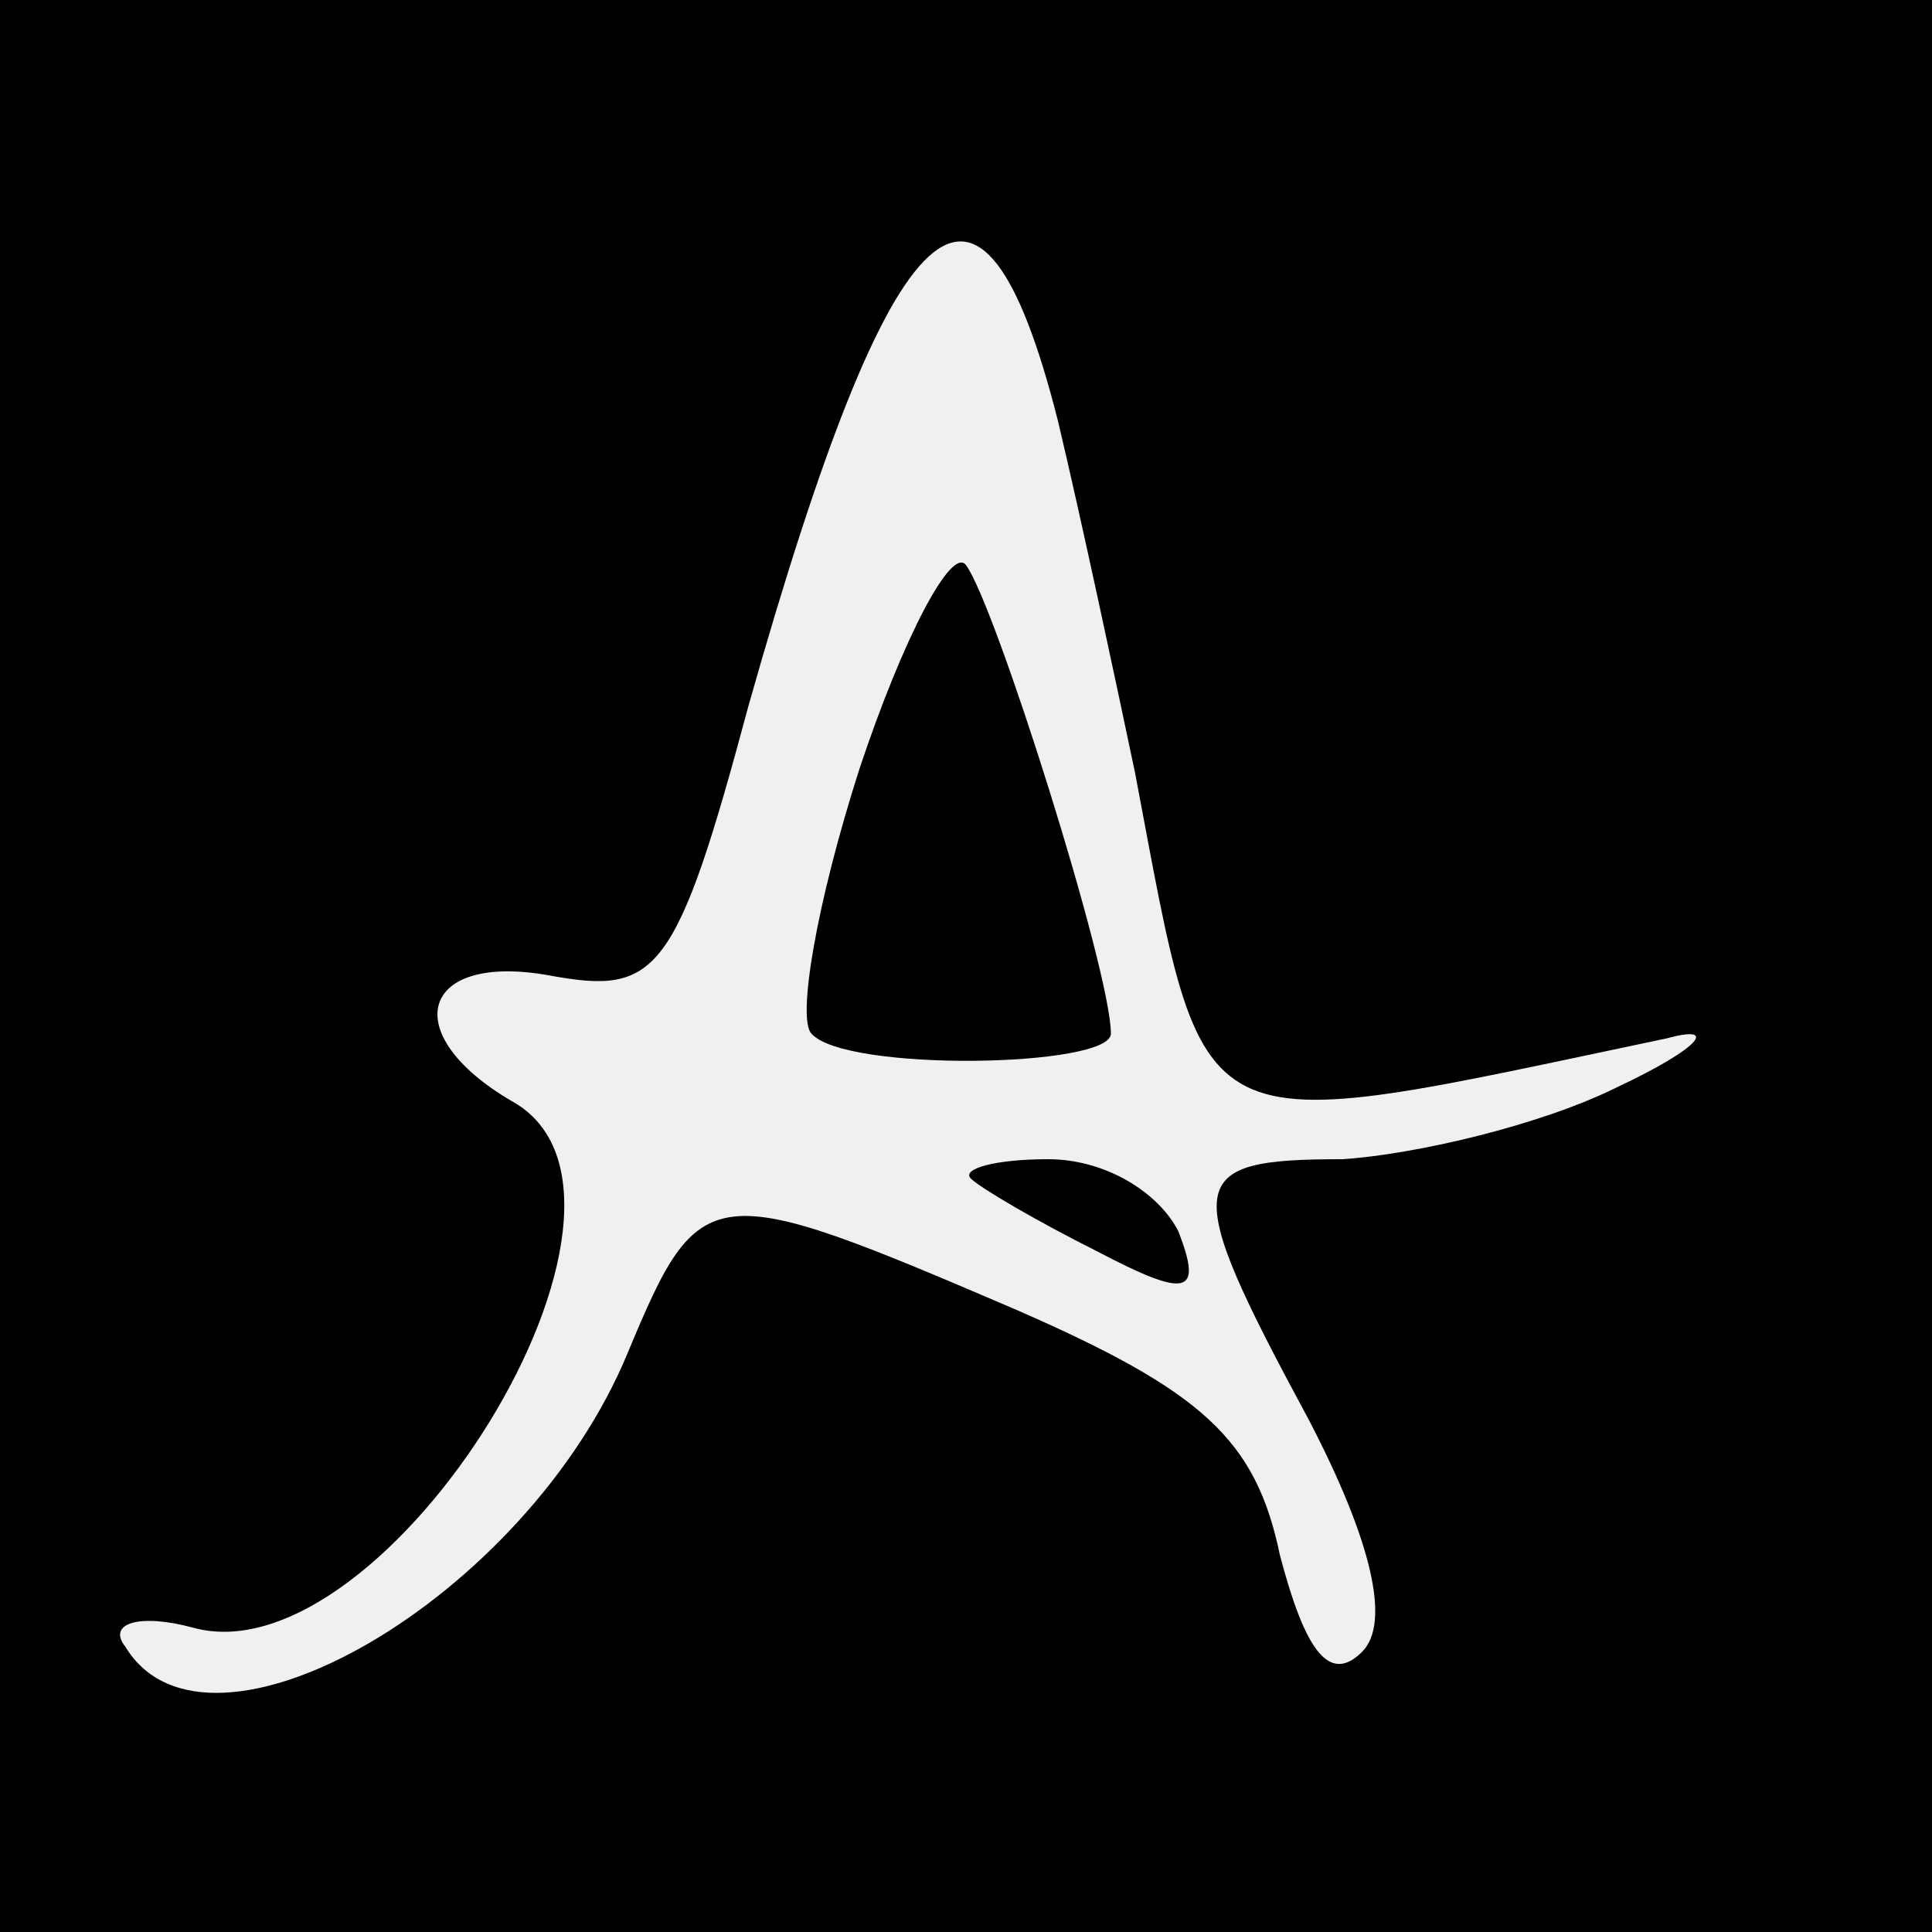
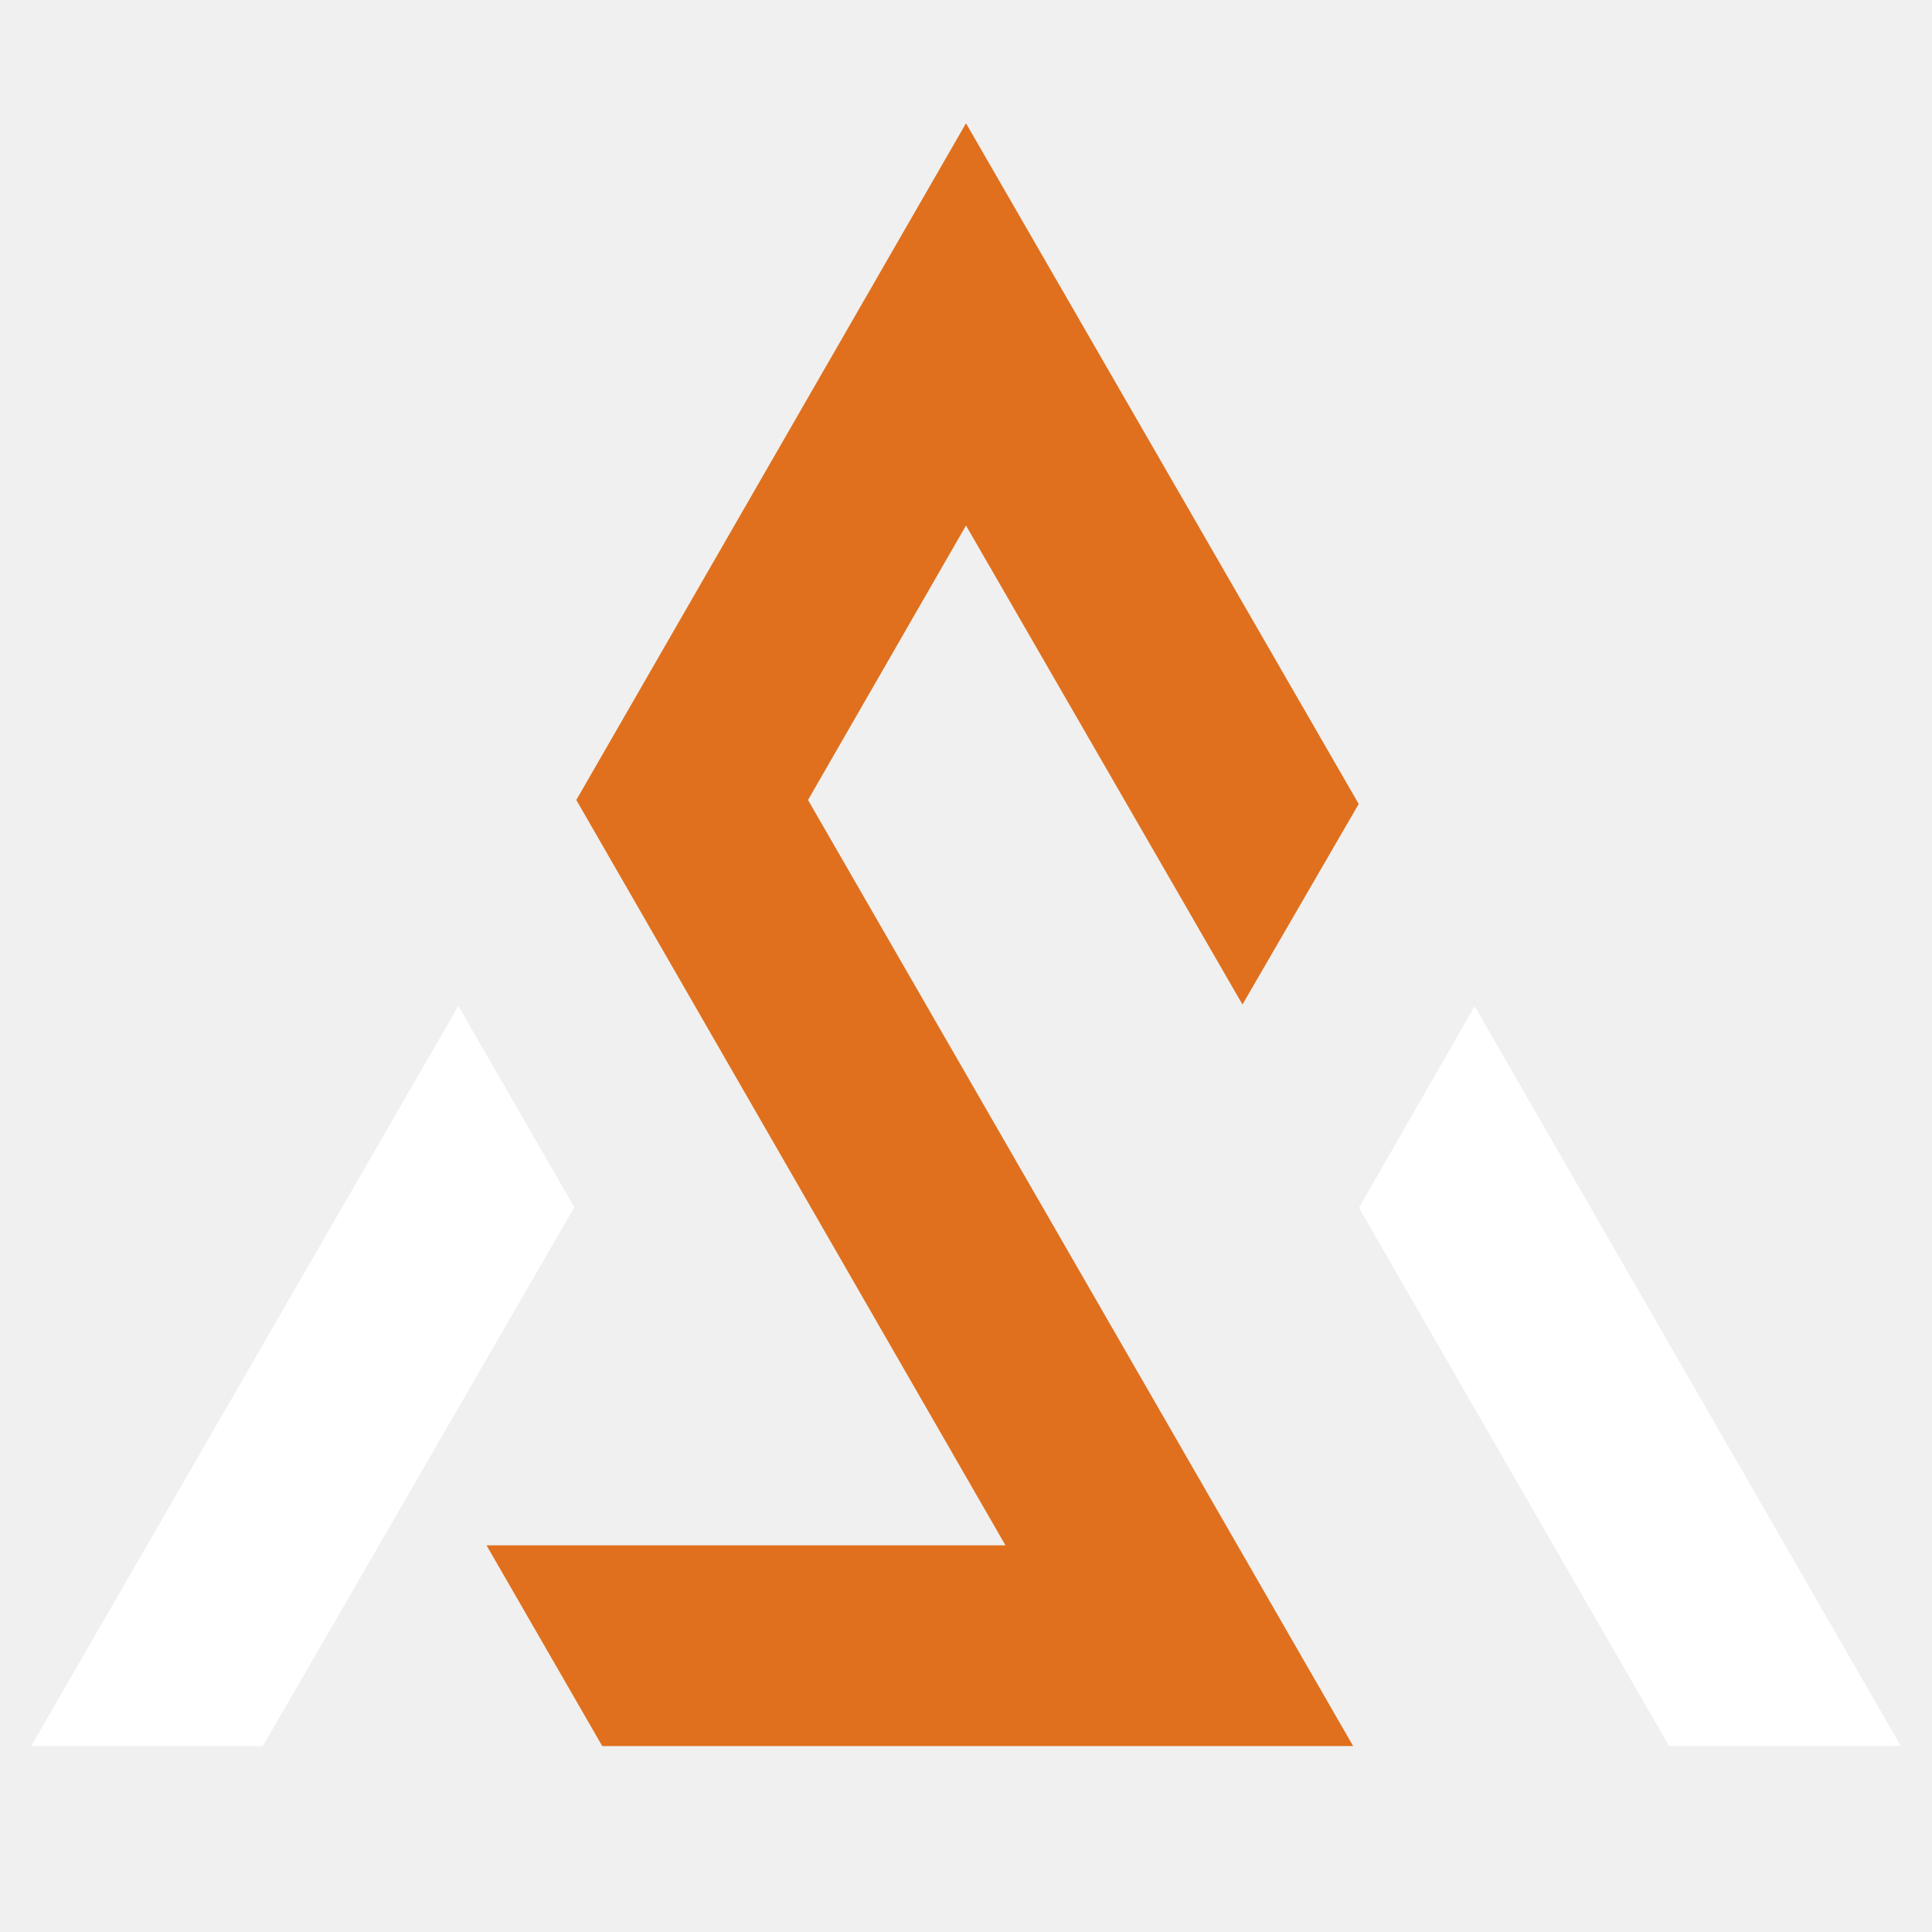
- <svg xmlns="http://www.w3.org/2000/svg" version="1.0" width="40pt" height="40pt" viewBox="0 0 40 40" preserveAspectRatio="xMidYMid meet">
-   <g transform="translate(0,40) scale(0.1,-0.1)" fill="#000000" stroke="none">
-     <path d="M0 200 l0 -200 200 0 200 0 0 200 0 200 -200 0 -200 0 0 -200z m219 113 c5 -21 12 -54 16 -73 15 -79 10 -76 110 -55 11 3 7 -2 -10 -10 -16 -8 -42 -14 -57 -15 -33 0 -34 -4 -7 -54 13 -25 17 -42 11 -48 -7 -7 -12 1 -17 20 -5 24 -16 34 -55 51 -63 27 -65 27 -80 -9 -21 -51 -87 -89 -104 -61 -4 5 3 7 14 4 40 -11 102 89 66 109 -24 14 -19 31 8 26 22 -4 26 0 41 56 30 106 48 122 64 59z" />
-     <path d="M178 241 c-9 -28 -13 -52 -10 -55 7 -8 62 -7 62 0 0 13 -24 89 -30 97 -3 4 -13 -15 -22 -42z" />
-     <path d="M201 156 c2 -2 14 -9 26 -15 19 -10 22 -9 17 4 -4 8 -15 15 -27 15 -11 0 -18 -2 -16 -4z" />
+ <svg xmlns="http://www.w3.org/2000/svg" width="40" zoomAndPan="magnify" viewBox="0 0 30 30" height="40" preserveAspectRatio="xMidYMid meet" version="1.0">
+   <defs>
+     <clipPath id="f92f539231">
+       <path d="M 7 1.898 L 22 1.898 L 22 27.305 L 7 27.305 Z M 7 1.898 " clip-rule="nonzero" />
+     </clipPath>
+     <clipPath id="f050de3110">
+       <path d="M 21 15 L 29.516 15 L 29.516 27.305 L 21 27.305 Z M 21 15 " clip-rule="nonzero" />
+     </clipPath>
+     <clipPath id="76982e982c">
+       <path d="M 0.484 15 L 9 15 L 9 27.305 L 0.484 27.305 Z M 0.484 15 " clip-rule="nonzero" />
+     </clipPath>
+   </defs>
+   <g clip-path="url(#f92f539231)">
+     <path fill="#e0701d" d="M 15 8.16 L 12.547 12.422 L 21.012 27.113 L 9.352 27.113 L 7.555 23.996 L 15.613 23.996 L 8.949 12.422 L 15 1.914 L 21.098 12.484 L 19.293 15.598 Z M 15 8.16 " fill-opacity="1" fill-rule="nonzero" />
+   </g>
+   <g clip-path="url(#f050de3110)">
+     <path fill="#ffffff" d="M 29.516 27.113 L 25.918 27.113 L 21.102 18.754 L 22.898 15.625 Z M 29.516 27.113 " fill-opacity="1" fill-rule="nonzero" />
+   </g>
+   <g clip-path="url(#76982e982c)">
+     <path fill="#ffffff" d="M 8.918 18.746 L 4.082 27.113 L 0.484 27.113 L 7.117 15.621 Z M 8.918 18.746 " fill-opacity="1" fill-rule="nonzero" />
  </g>
</svg>
